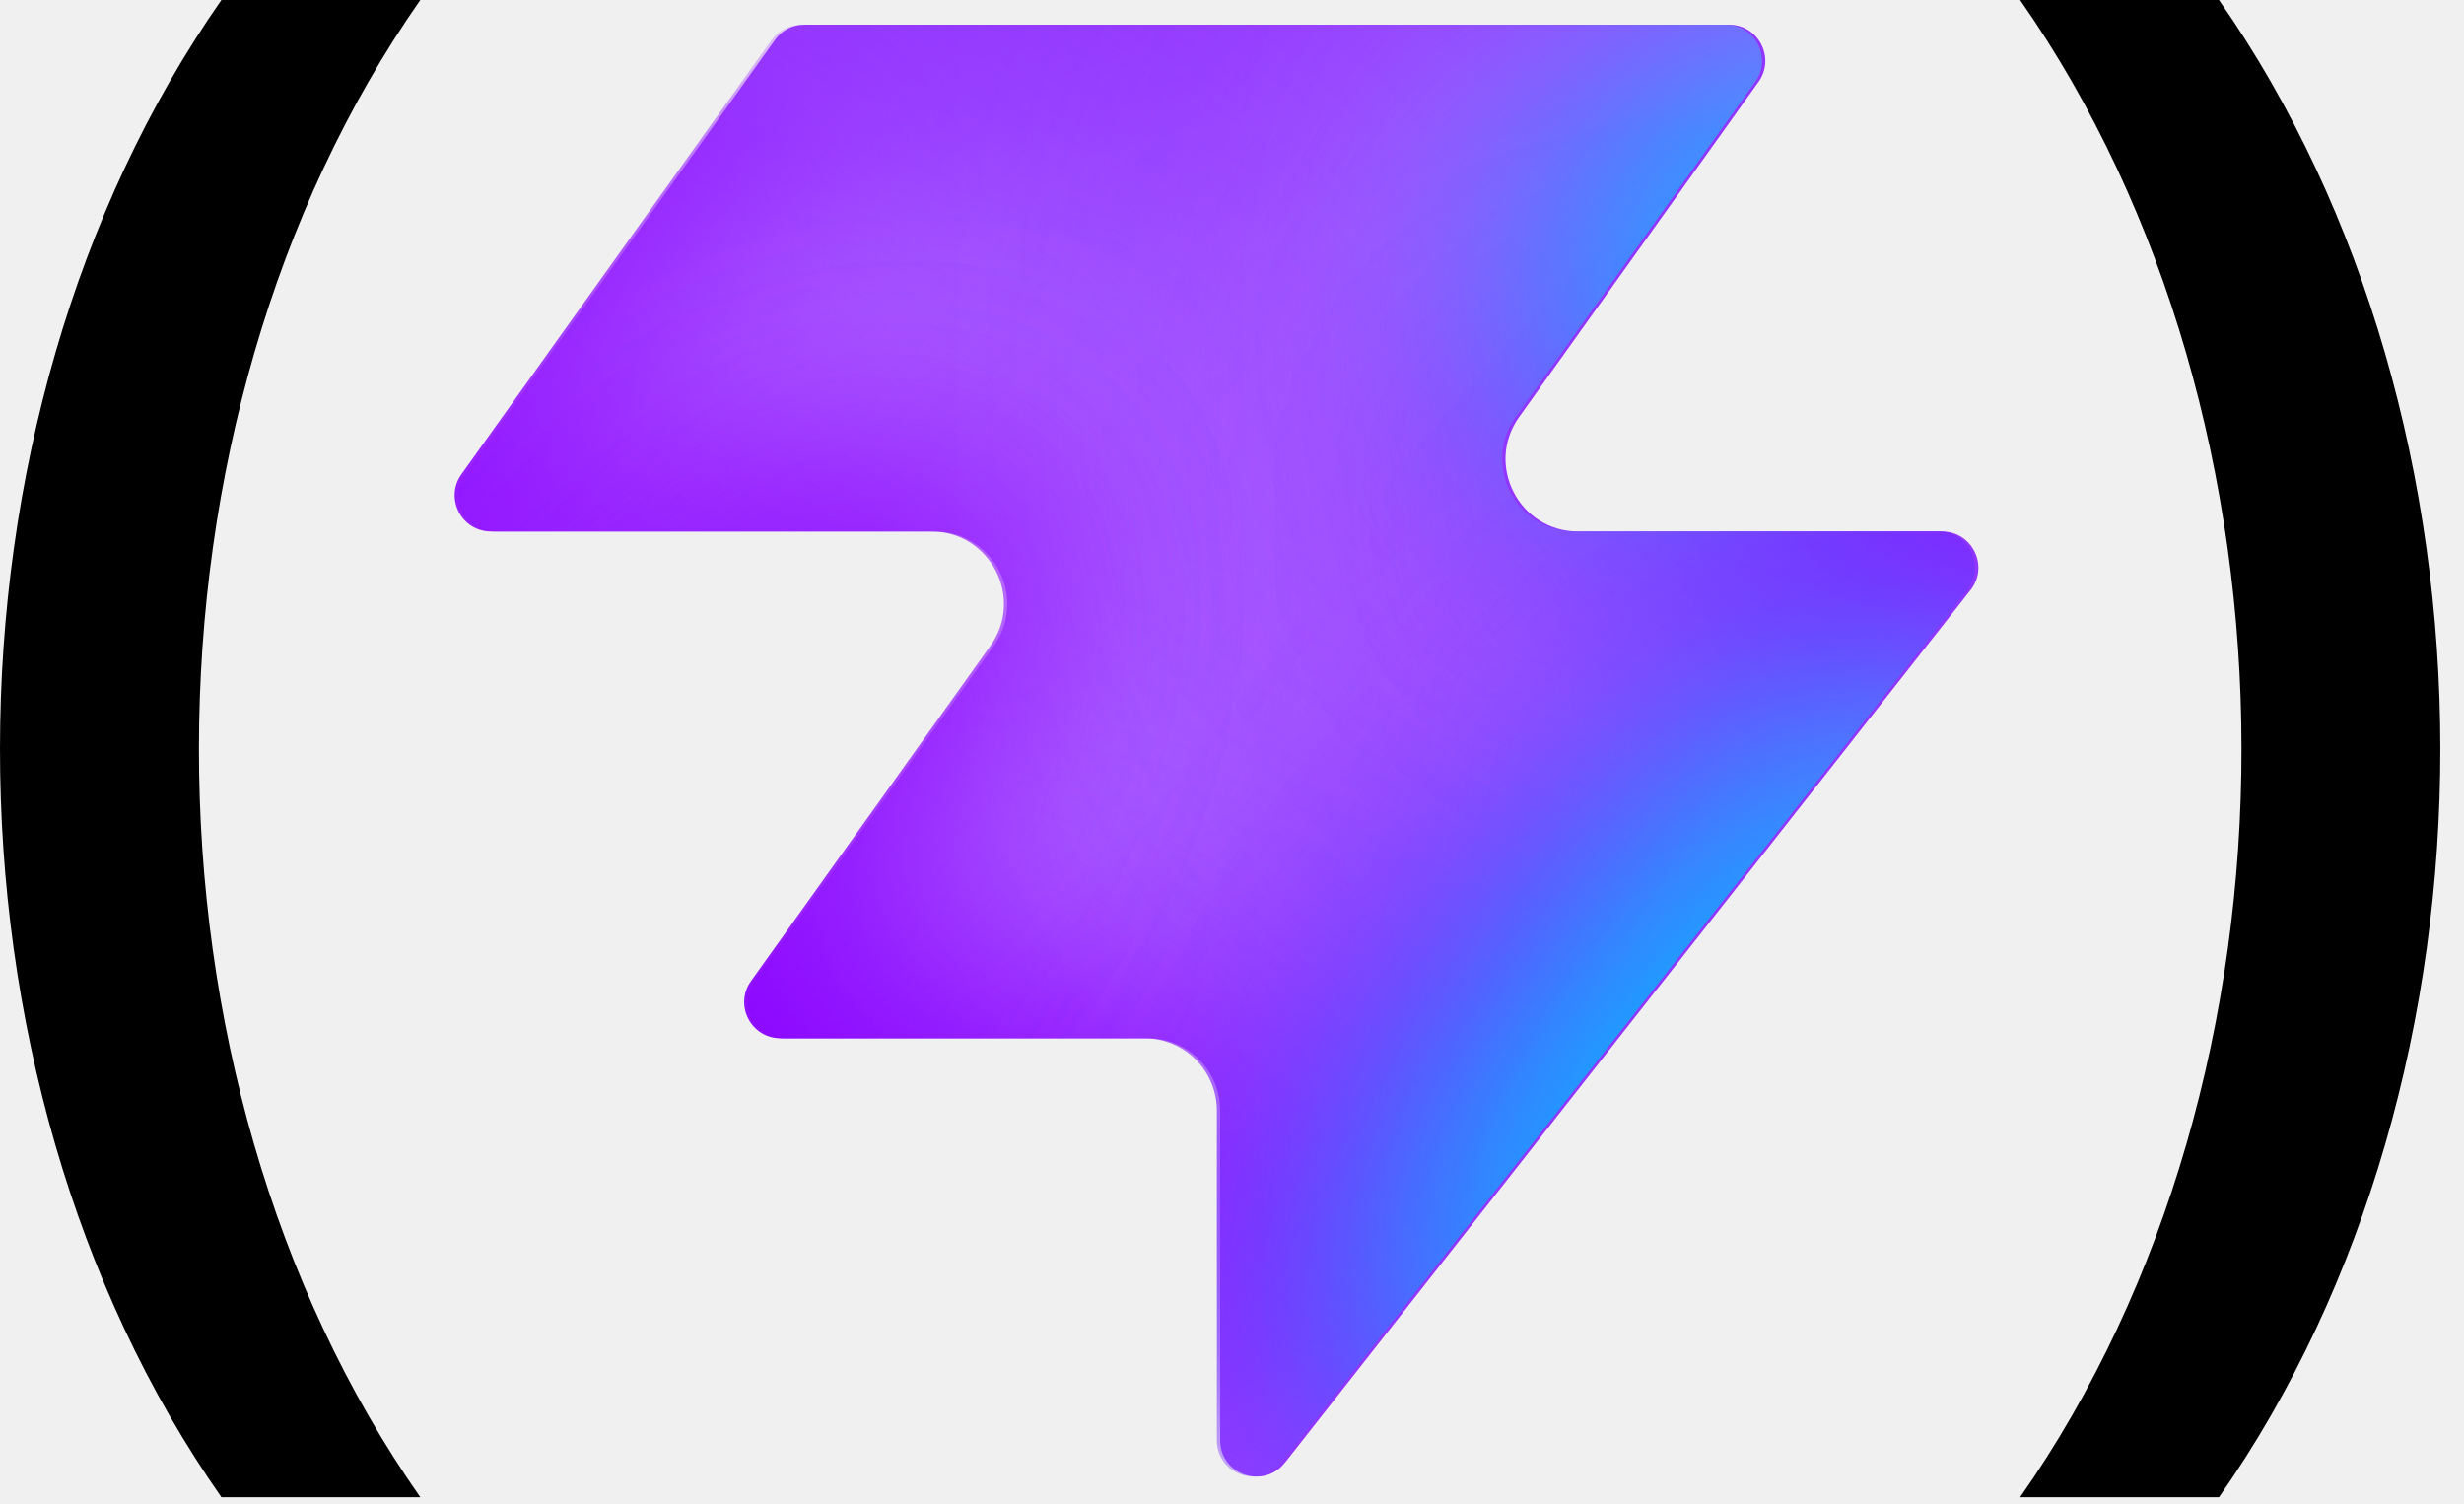
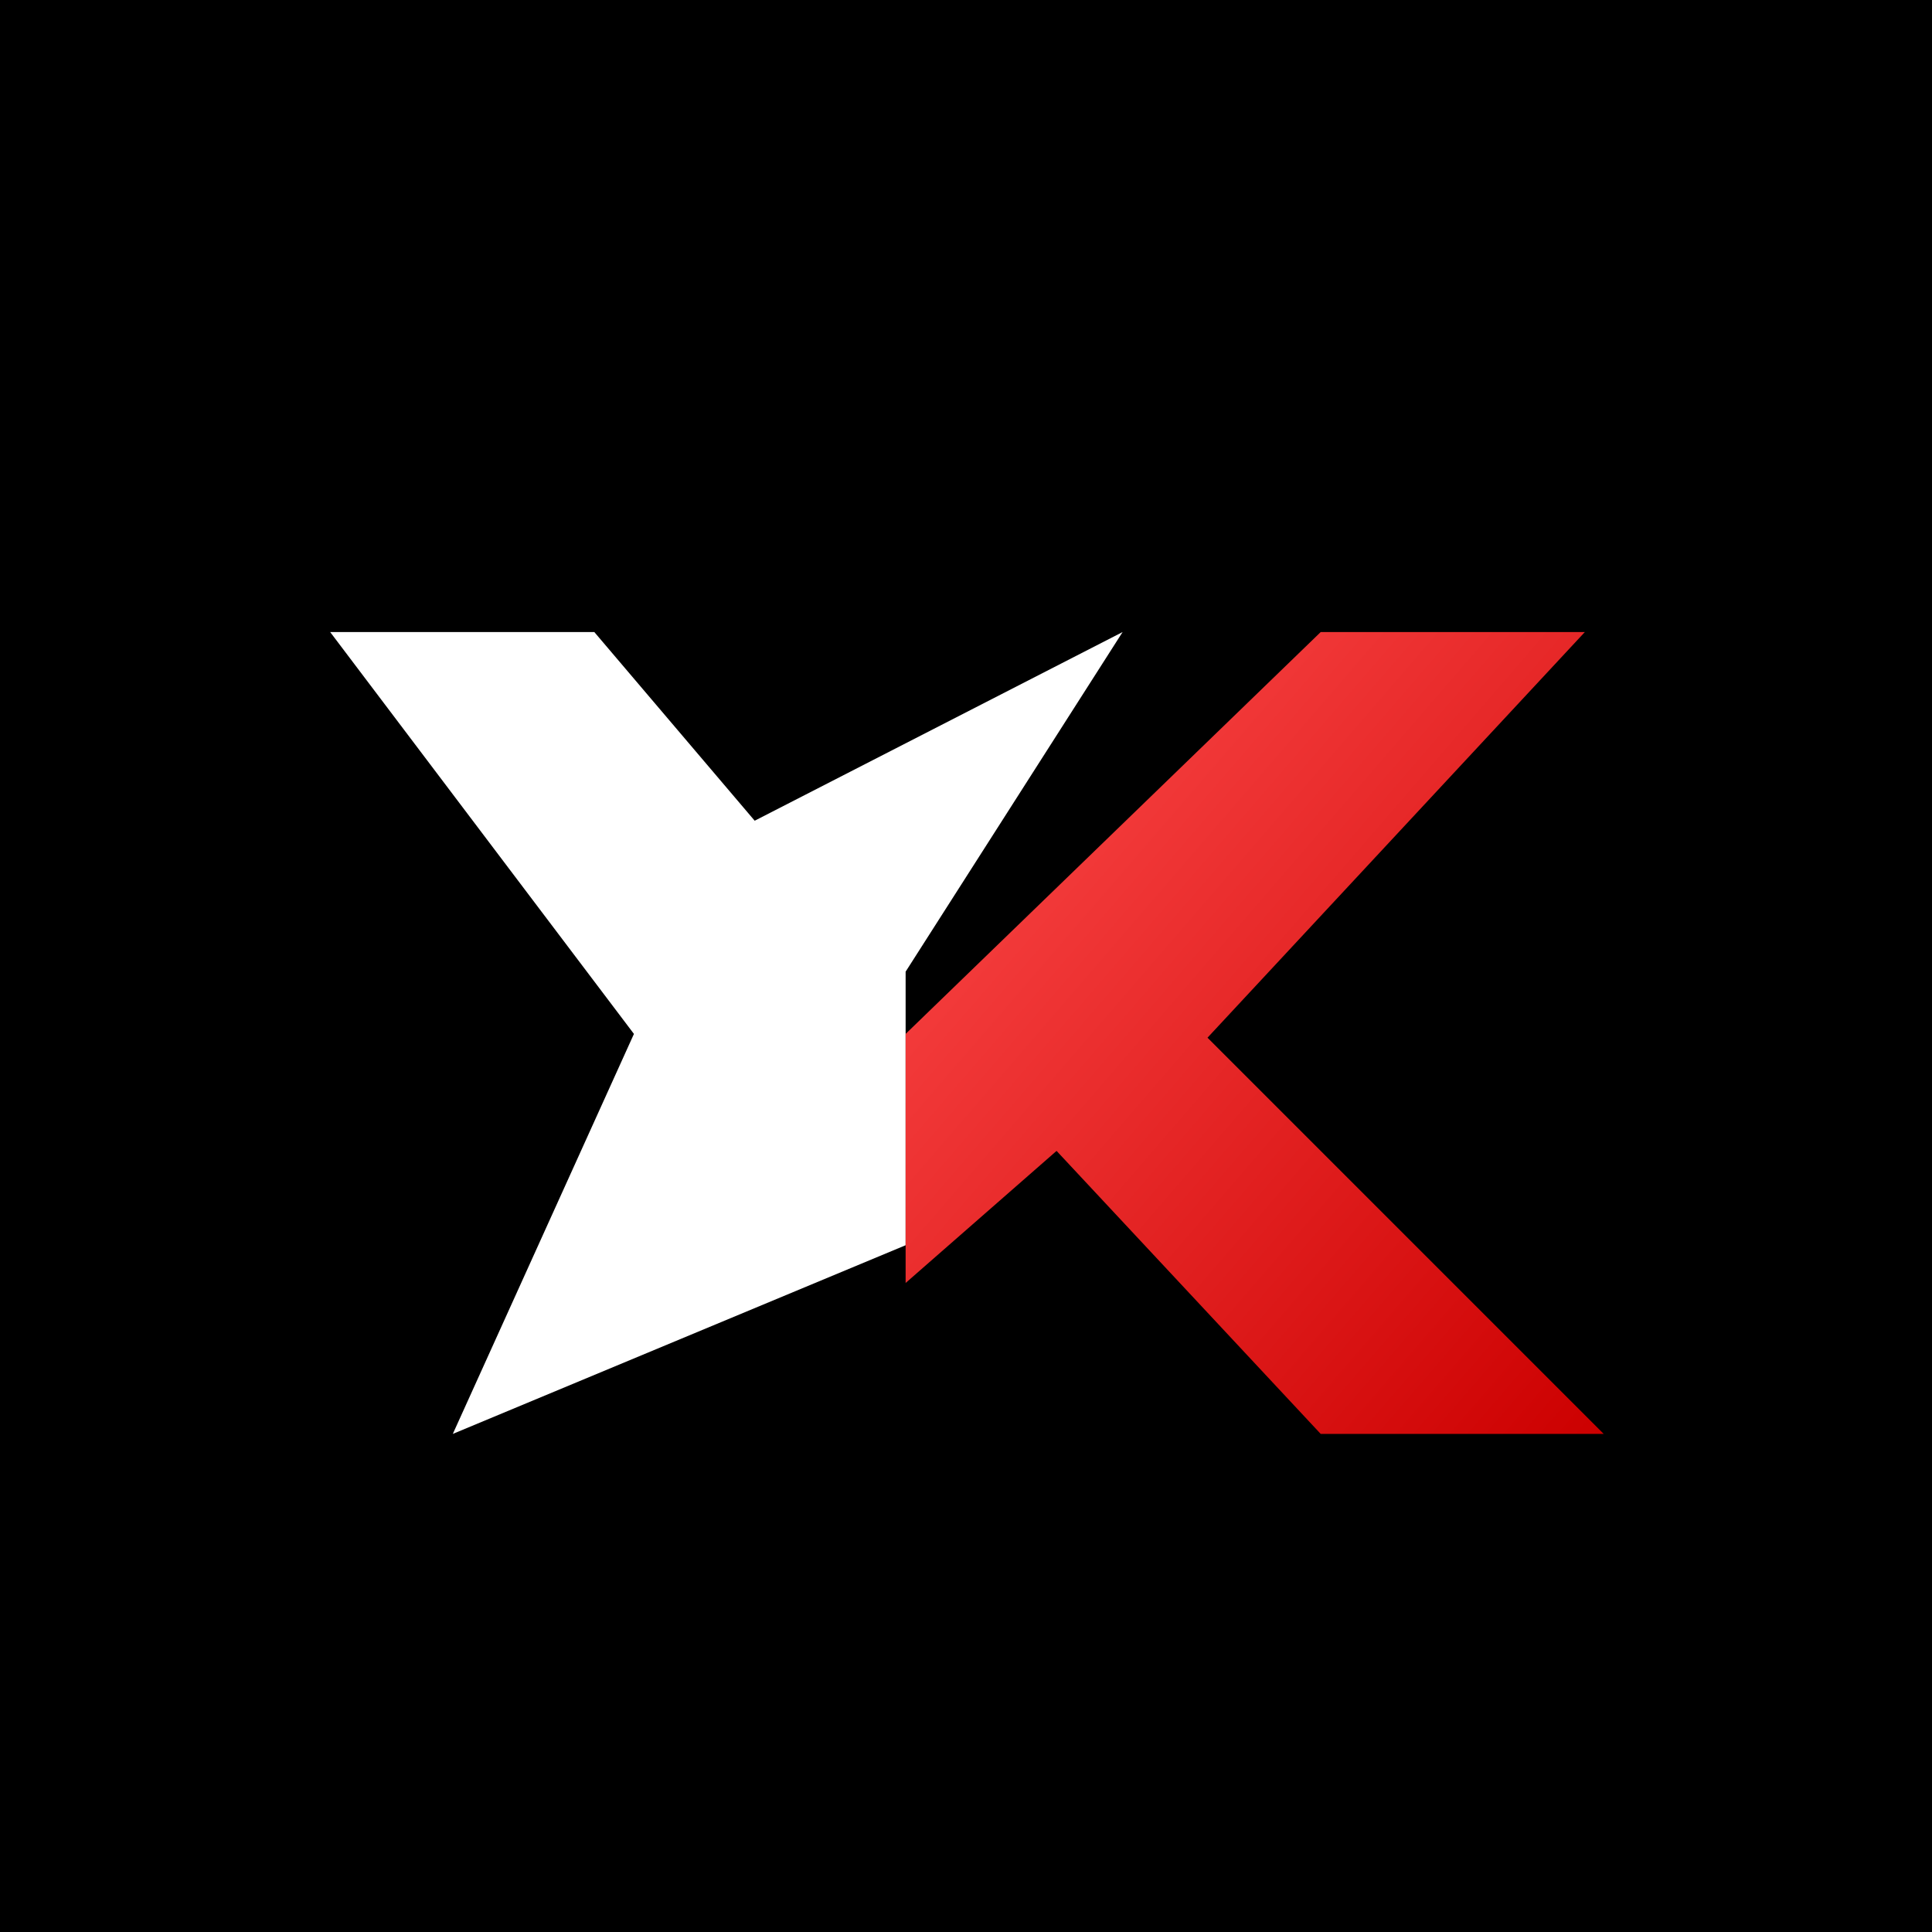
- <svg xmlns="http://www.w3.org/2000/svg" width="77" height="47" fill="none" aria-labelledby="vite-logo-title" viewBox="0 0 77 47">
-   <style>.parenthesis{fill:#000}@media (prefers-color-scheme:dark){.parenthesis{fill:#fff}}</style>
-   <path fill="#9135ff" d="M40.151 45.71c-.663.844-2.02.374-2.02-.699V34.708a2.26 2.26 0 0 0-2.262-2.262H24.493c-.92 0-1.457-1.04-.92-1.788l7.479-10.471c1.07-1.498 0-3.578-1.842-3.578H15.443c-.92 0-1.456-1.04-.92-1.788l9.696-13.576c.213-.297.556-.474.92-.474h28.894c.92 0 1.456 1.04.92 1.788l-7.48 10.472c-1.07 1.497 0 3.578 1.842 3.578h11.376c.944 0 1.474 1.087.89 1.83L40.153 45.712z" />
-   <mask id="a" width="48" height="47" x="14" y="0" maskUnits="userSpaceOnUse" style="mask-type:alpha">
-     <path fill="#000" d="M40.047 45.71c-.663.843-2.02.374-2.02-.699V34.708a2.26 2.26 0 0 0-2.262-2.262H24.389c-.92 0-1.457-1.04-.92-1.788l7.479-10.472c1.07-1.497 0-3.578-1.842-3.578H15.34c-.92 0-1.456-1.04-.92-1.788l9.696-13.575c.213-.297.556-.474.92-.474H53.93c.92 0 1.456 1.04.92 1.788L47.37 13.03c-1.07 1.498 0 3.578 1.842 3.578h11.376c.944 0 1.474 1.088.89 1.831L40.049 45.712z" />
-   </mask>
-   <g mask="url(#a)">
-     <g filter="url(#b)">
-       <ellipse cx="5.508" cy="14.704" fill="#eee6ff" rx="5.508" ry="14.704" transform="rotate(269.814 20.96 11.29)scale(-1 1)" />
-     </g>
-     <g filter="url(#c)">
-       <ellipse cx="10.399" cy="29.851" fill="#eee6ff" rx="10.399" ry="29.851" transform="rotate(89.814 -16.902 -8.275)scale(1 -1)" />
-     </g>
-     <g filter="url(#d)">
-       <ellipse cx="5.508" cy="30.487" fill="#8900ff" rx="5.508" ry="30.487" transform="rotate(89.814 -19.197 -7.127)scale(1 -1)" />
-     </g>
-     <g filter="url(#e)">
-       <ellipse cx="5.508" cy="30.599" fill="#8900ff" rx="5.508" ry="30.599" transform="rotate(89.814 -25.928 4.177)scale(1 -1)" />
-     </g>
-     <g filter="url(#f)">
-       <ellipse cx="5.508" cy="30.599" fill="#8900ff" rx="5.508" ry="30.599" transform="rotate(89.814 -25.738 5.52)scale(1 -1)" />
-     </g>
-     <g filter="url(#g)">
-       <ellipse cx="14.072" cy="22.078" fill="#eee6ff" rx="14.072" ry="22.078" transform="rotate(93.35 31.245 55.578)scale(-1 1)" />
-     </g>
-     <g filter="url(#h)">
-       <ellipse cx="3.47" cy="21.501" fill="#8900ff" rx="3.47" ry="21.501" transform="rotate(89.009 35.419 55.202)scale(-1 1)" />
-     </g>
-     <g filter="url(#i)">
-       <ellipse cx="3.47" cy="21.501" fill="#8900ff" rx="3.47" ry="21.501" transform="rotate(89.009 35.419 55.202)scale(-1 1)" />
-     </g>
-     <g filter="url(#j)">
-       <ellipse cx="14.592" cy="9.743" fill="#8900ff" rx="4.407" ry="29.108" transform="rotate(39.51 14.592 9.743)" />
-     </g>
-     <g filter="url(#k)">
-       <ellipse cx="61.728" cy="-5.321" fill="#8900ff" rx="4.407" ry="29.108" transform="rotate(37.892 61.728 -5.32)" />
-     </g>
-     <g filter="url(#l)">
-       <ellipse cx="55.618" cy="7.104" fill="#00c2ff" rx="5.971" ry="9.665" transform="rotate(37.892 55.618 7.104)" />
-     </g>
-     <g filter="url(#m)">
-       <ellipse cx="12.326" cy="39.103" fill="#8900ff" rx="4.407" ry="29.108" transform="rotate(37.892 12.326 39.103)" />
-     </g>
-     <g filter="url(#n)">
-       <ellipse cx="12.326" cy="39.103" fill="#8900ff" rx="4.407" ry="29.108" transform="rotate(37.892 12.326 39.103)" />
-     </g>
-     <g filter="url(#o)">
-       <ellipse cx="49.857" cy="30.678" fill="#8900ff" rx="4.407" ry="29.108" transform="rotate(37.892 49.857 30.678)" />
-     </g>
-     <g filter="url(#p)">
-       <ellipse cx="52.623" cy="33.171" fill="#00c2ff" rx="5.971" ry="15.297" transform="rotate(37.892 52.623 33.17)" />
-     </g>
-   </g>
-   <path d="M6.919 0c-9.198 13.166-9.252 33.575 0 46.789h6.215c-9.25-13.214-9.196-33.623 0-46.789zm62.424 0h-6.215c9.198 13.166 9.252 33.575 0 46.789h6.215c9.25-13.214 9.196-33.623 0-46.789" class="parenthesis" />
+ <svg xmlns="http://www.w3.org/2000/svg" viewBox="0 0 1024 1024">
+   <rect width="1024" height="1024" fill="black" />
  <defs>
-     <filter id="b" width="60.045" height="41.654" x="-5.564" y="16.92" color-interpolation-filters="sRGB" filterUnits="userSpaceOnUse">
-       <feFlood flood-opacity="0" result="BackgroundImageFix" />
-       <feBlend in="SourceGraphic" in2="BackgroundImageFix" result="shape" />
-       <feGaussianBlur result="effect1_foregroundBlur_2002_17286" stdDeviation="7.659" />
-     </filter>
-     <filter id="c" width="90.34" height="51.437" x="-40.407" y="-6.762" color-interpolation-filters="sRGB" filterUnits="userSpaceOnUse">
-       <feFlood flood-opacity="0" result="BackgroundImageFix" />
-       <feBlend in="SourceGraphic" in2="BackgroundImageFix" result="shape" />
-       <feGaussianBlur result="effect1_foregroundBlur_2002_17286" stdDeviation="7.659" />
-     </filter>
-     <filter id="d" width="79.355" height="29.4" x="-35.435" y="2.801" color-interpolation-filters="sRGB" filterUnits="userSpaceOnUse">
-       <feFlood flood-opacity="0" result="BackgroundImageFix" />
-       <feBlend in="SourceGraphic" in2="BackgroundImageFix" result="shape" />
-       <feGaussianBlur result="effect1_foregroundBlur_2002_17286" stdDeviation="4.596" />
-     </filter>
-     <filter id="e" width="79.579" height="29.4" x="-30.84" y="20.8" color-interpolation-filters="sRGB" filterUnits="userSpaceOnUse">
-       <feFlood flood-opacity="0" result="BackgroundImageFix" />
-       <feBlend in="SourceGraphic" in2="BackgroundImageFix" result="shape" />
-       <feGaussianBlur result="effect1_foregroundBlur_2002_17286" stdDeviation="4.596" />
-     </filter>
-     <filter id="f" width="79.579" height="29.4" x="-29.307" y="21.949" color-interpolation-filters="sRGB" filterUnits="userSpaceOnUse">
-       <feFlood flood-opacity="0" result="BackgroundImageFix" />
-       <feBlend in="SourceGraphic" in2="BackgroundImageFix" result="shape" />
-       <feGaussianBlur result="effect1_foregroundBlur_2002_17286" stdDeviation="4.596" />
-     </filter>
-     <filter id="g" width="74.749" height="58.852" x="29.961" y="-17.13" color-interpolation-filters="sRGB" filterUnits="userSpaceOnUse">
-       <feFlood flood-opacity="0" result="BackgroundImageFix" />
-       <feBlend in="SourceGraphic" in2="BackgroundImageFix" result="shape" />
-       <feGaussianBlur result="effect1_foregroundBlur_2002_17286" stdDeviation="7.659" />
-     </filter>
-     <filter id="h" width="61.377" height="25.362" x="37.754" y="3.055" color-interpolation-filters="sRGB" filterUnits="userSpaceOnUse">
-       <feFlood flood-opacity="0" result="BackgroundImageFix" />
-       <feBlend in="SourceGraphic" in2="BackgroundImageFix" result="shape" />
-       <feGaussianBlur result="effect1_foregroundBlur_2002_17286" stdDeviation="4.596" />
-     </filter>
-     <filter id="i" width="61.377" height="25.362" x="37.754" y="3.055" color-interpolation-filters="sRGB" filterUnits="userSpaceOnUse">
-       <feFlood flood-opacity="0" result="BackgroundImageFix" />
-       <feBlend in="SourceGraphic" in2="BackgroundImageFix" result="shape" />
-       <feGaussianBlur result="effect1_foregroundBlur_2002_17286" stdDeviation="4.596" />
-     </filter>
-     <filter id="j" width="56.045" height="63.649" x="-13.43" y="-22.082" color-interpolation-filters="sRGB" filterUnits="userSpaceOnUse">
-       <feFlood flood-opacity="0" result="BackgroundImageFix" />
-       <feBlend in="SourceGraphic" in2="BackgroundImageFix" result="shape" />
-       <feGaussianBlur result="effect1_foregroundBlur_2002_17286" stdDeviation="4.596" />
-     </filter>
-     <filter id="k" width="54.814" height="64.646" x="34.321" y="-37.644" color-interpolation-filters="sRGB" filterUnits="userSpaceOnUse">
-       <feFlood flood-opacity="0" result="BackgroundImageFix" />
-       <feBlend in="SourceGraphic" in2="BackgroundImageFix" result="shape" />
-       <feGaussianBlur result="effect1_foregroundBlur_2002_17286" stdDeviation="4.596" />
-     </filter>
-     <filter id="l" width="33.541" height="35.313" x="38.847" y="-10.552" color-interpolation-filters="sRGB" filterUnits="userSpaceOnUse">
-       <feFlood flood-opacity="0" result="BackgroundImageFix" />
-       <feBlend in="SourceGraphic" in2="BackgroundImageFix" result="shape" />
-       <feGaussianBlur result="effect1_foregroundBlur_2002_17286" stdDeviation="4.596" />
-     </filter>
-     <filter id="m" width="54.814" height="64.646" x="-15.081" y="6.78" color-interpolation-filters="sRGB" filterUnits="userSpaceOnUse">
-       <feFlood flood-opacity="0" result="BackgroundImageFix" />
-       <feBlend in="SourceGraphic" in2="BackgroundImageFix" result="shape" />
-       <feGaussianBlur result="effect1_foregroundBlur_2002_17286" stdDeviation="4.596" />
-     </filter>
-     <filter id="n" width="54.814" height="64.646" x="-15.081" y="6.78" color-interpolation-filters="sRGB" filterUnits="userSpaceOnUse">
-       <feFlood flood-opacity="0" result="BackgroundImageFix" />
-       <feBlend in="SourceGraphic" in2="BackgroundImageFix" result="shape" />
-       <feGaussianBlur result="effect1_foregroundBlur_2002_17286" stdDeviation="4.596" />
-     </filter>
-     <filter id="o" width="54.814" height="64.646" x="22.45" y="-1.645" color-interpolation-filters="sRGB" filterUnits="userSpaceOnUse">
-       <feFlood flood-opacity="0" result="BackgroundImageFix" />
-       <feBlend in="SourceGraphic" in2="BackgroundImageFix" result="shape" />
-       <feGaussianBlur result="effect1_foregroundBlur_2002_17286" stdDeviation="4.596" />
-     </filter>
-     <filter id="p" width="39.409" height="43.623" x="32.919" y="11.36" color-interpolation-filters="sRGB" filterUnits="userSpaceOnUse">
-       <feFlood flood-opacity="0" result="BackgroundImageFix" />
-       <feBlend in="SourceGraphic" in2="BackgroundImageFix" result="shape" />
-       <feGaussianBlur result="effect1_foregroundBlur_2002_17286" stdDeviation="4.596" />
-     </filter>
+     <linearGradient id="redGrad" x1="0%" y1="0%" x2="100%" y2="100%">
+       <stop offset="0%" stop-color="#ff4d4d" />
+       <stop offset="100%" stop-color="#cc0000" />
+     </linearGradient>
  </defs>
+   <polygon points="175,335 315,335 400,435 595,335 480,515 480,660 240,760 336,548" fill="white" />
+   <polygon points="700,335 840,335 640,550 850,760 700,760 560,610 480,680 480,548" fill="url(#redGrad)" />
</svg>
